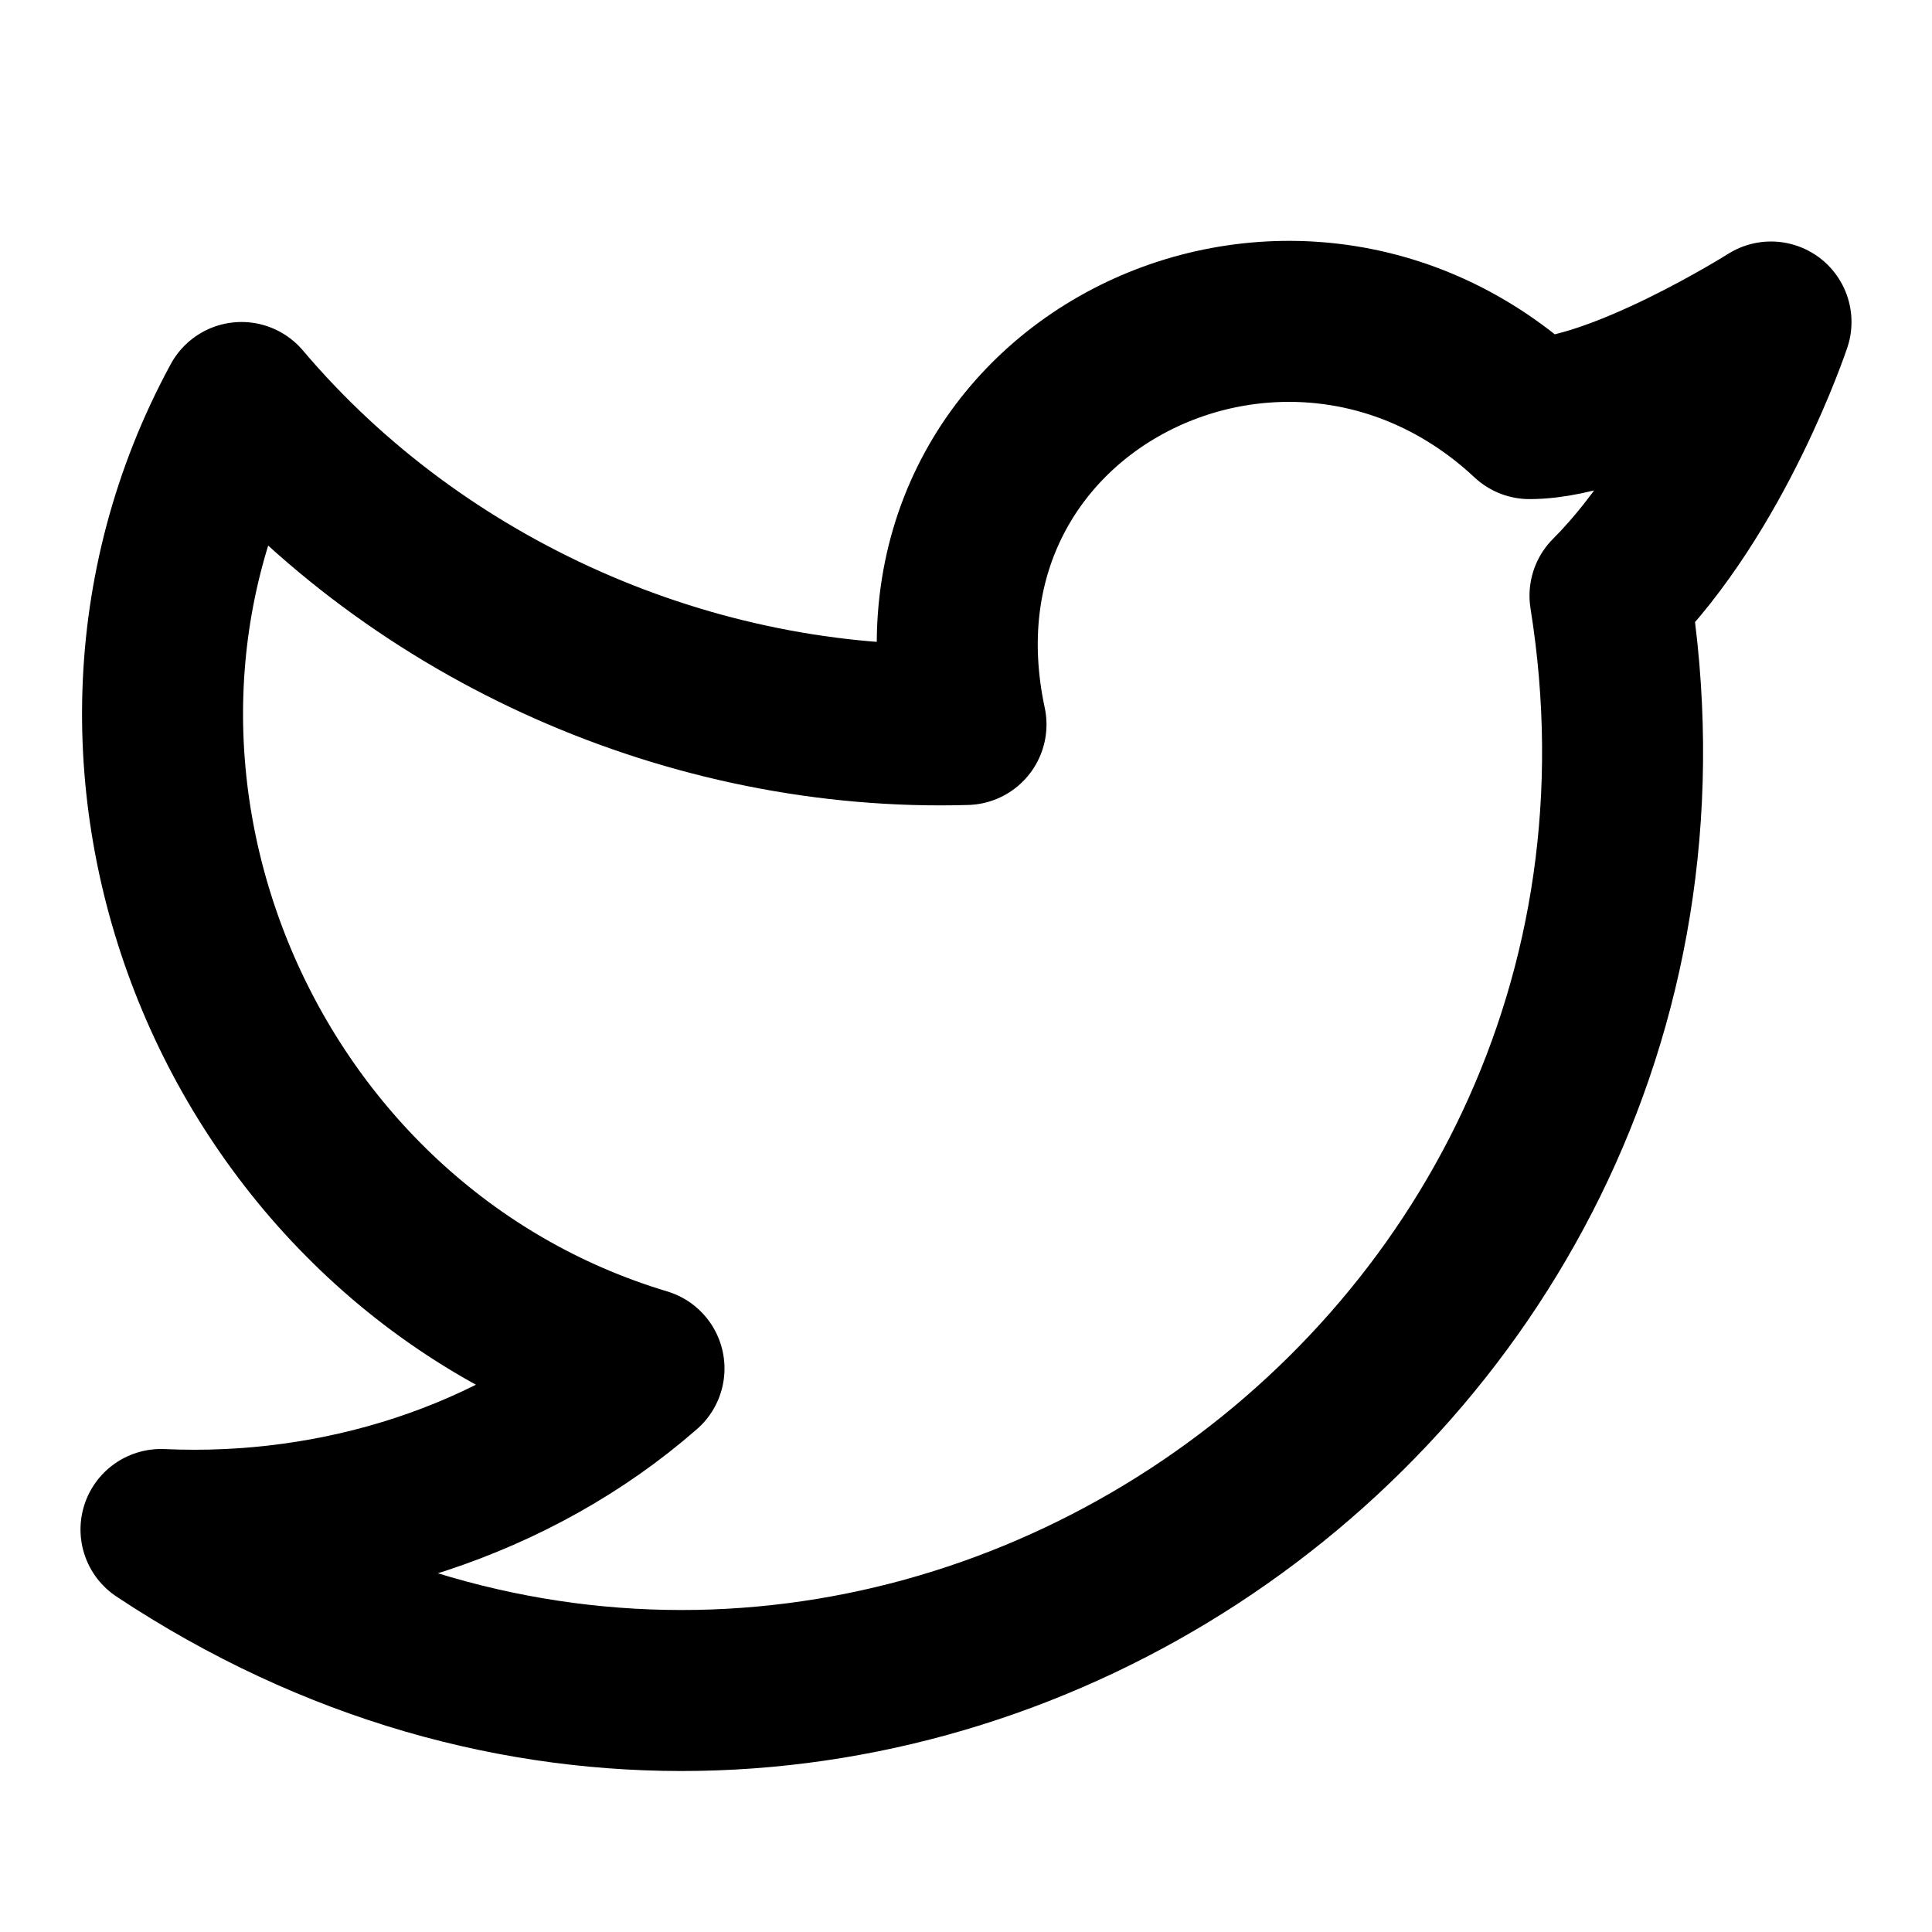
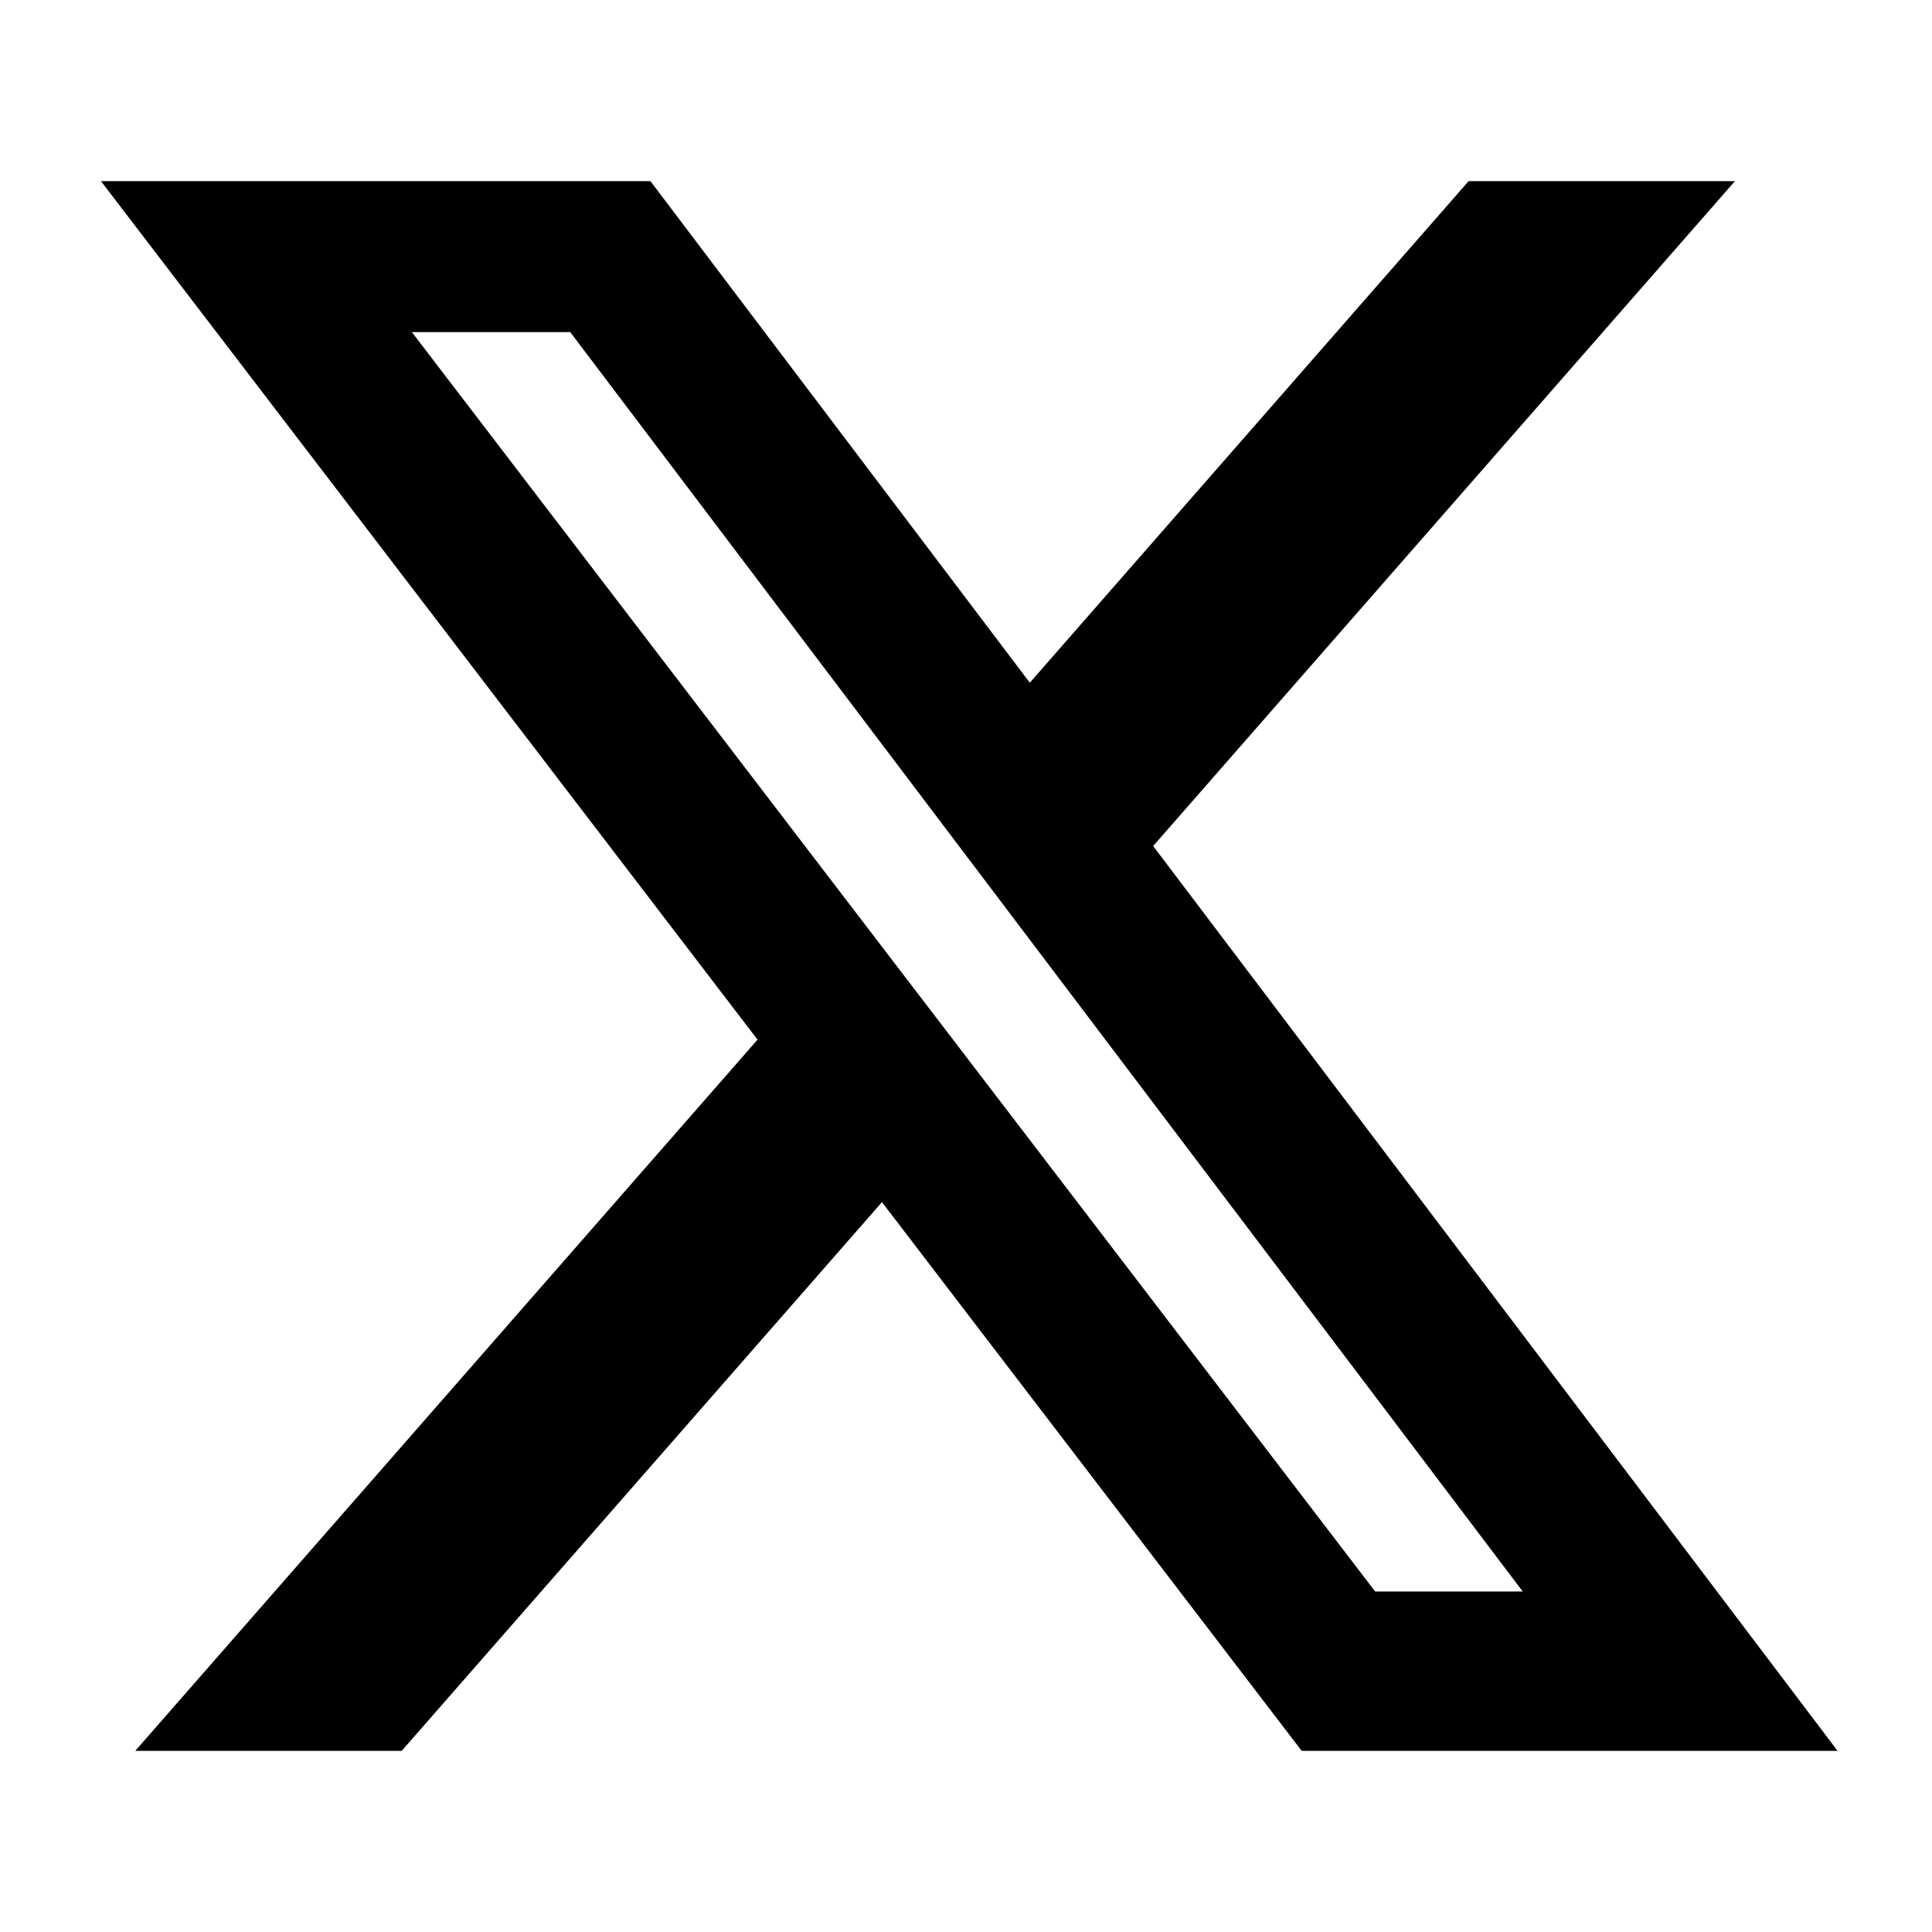
- <svg xmlns="http://www.w3.org/2000/svg" width="24" height="24" viewBox="0 0 24 24" fill="none" stroke="currentColor" stroke-width="2" stroke-linecap="round" stroke-linejoin="round" class="lucide lucide-twitter-icon lucide-twitter">
-   <path d="M22 4s-.7 2.1-2 3.4c1.6 10-9.4 17.3-18 11.6 2.2.1 4.4-.6 6-2C3 15.5.5 9.6 3 5c2.2 2.6 5.6 4.1 9 4-.9-4.2 4-6.6 7-3.8 1.1 0 3-1.2 3-1.2z" />
+ <svg id="icon-x" width="32" height="32" fill="currentColor" stroke="none" stroke-width="2" stroke-linecap="round" stroke-linejoin="round" viewBox="0 0 32 32">
+   <path d="M24.325 3h4.411l-9.636 11.013 11.336 14.987h-8.876l-6.952-9.089-7.955 9.089h-4.413l10.307-11.78-10.875-14.22h9.101l6.284 8.308zM22.777 26.36h2.444l-15.776-20.859h-2.623z" />
</svg>
